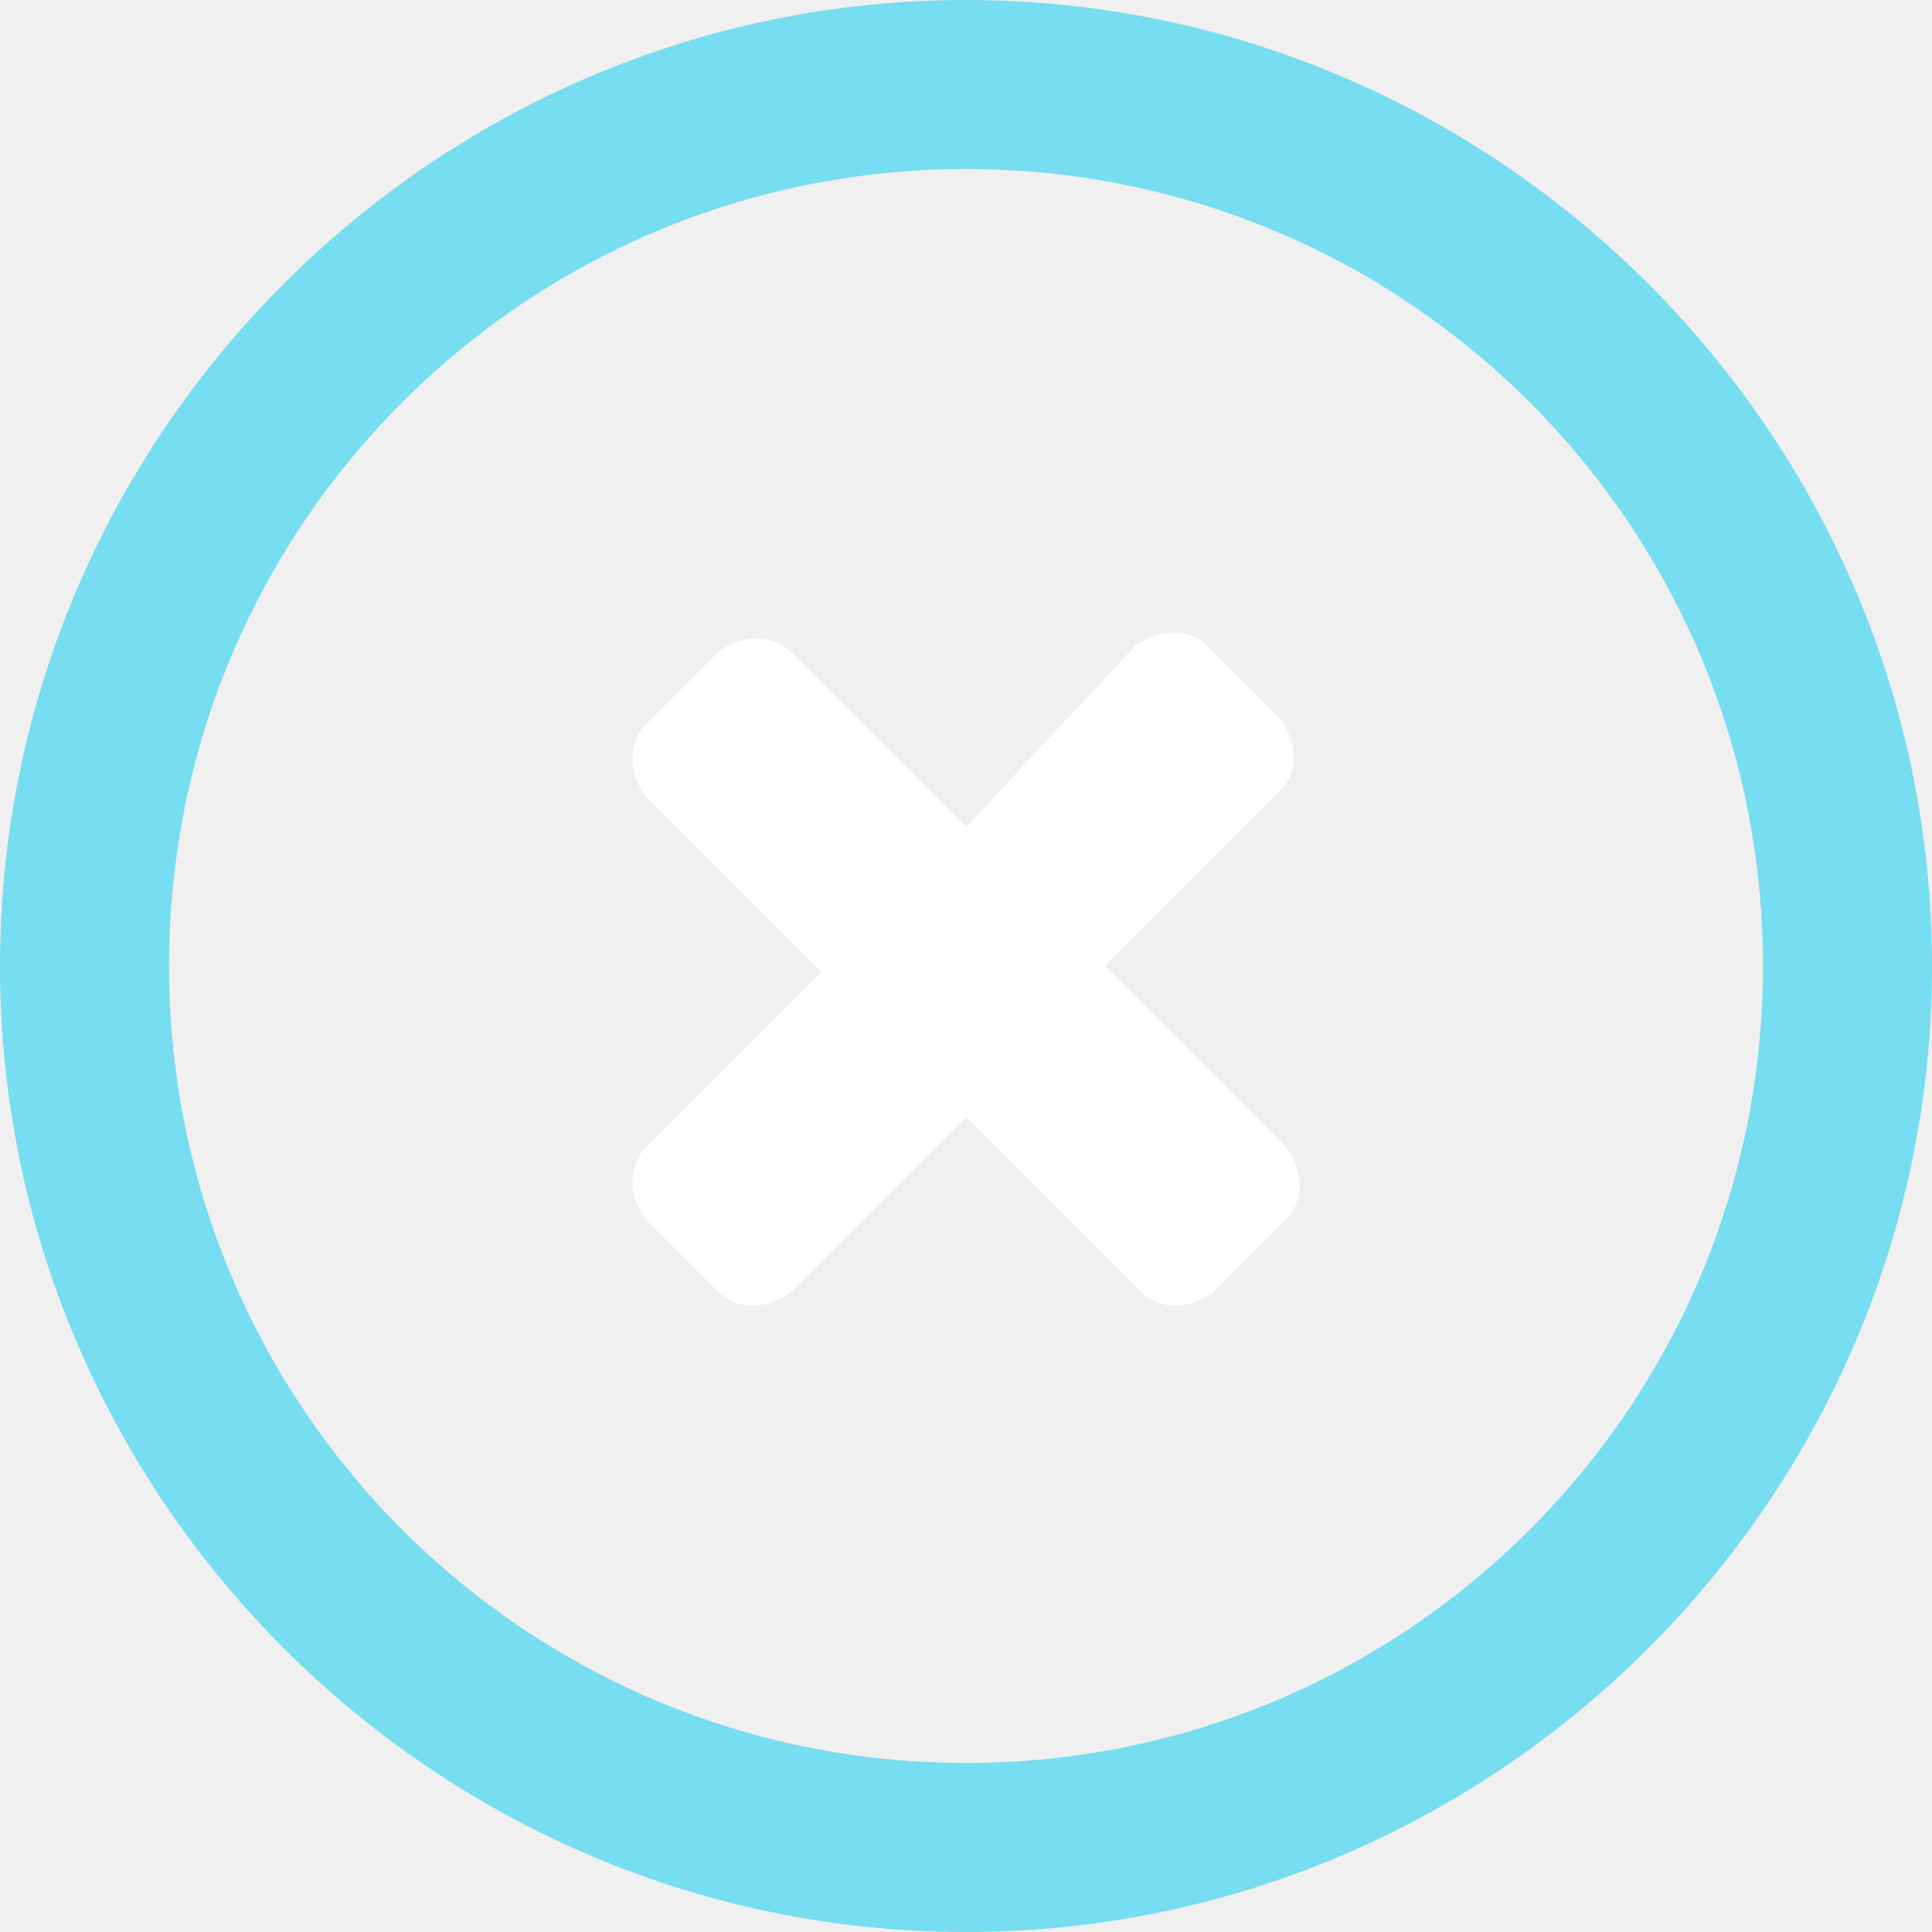
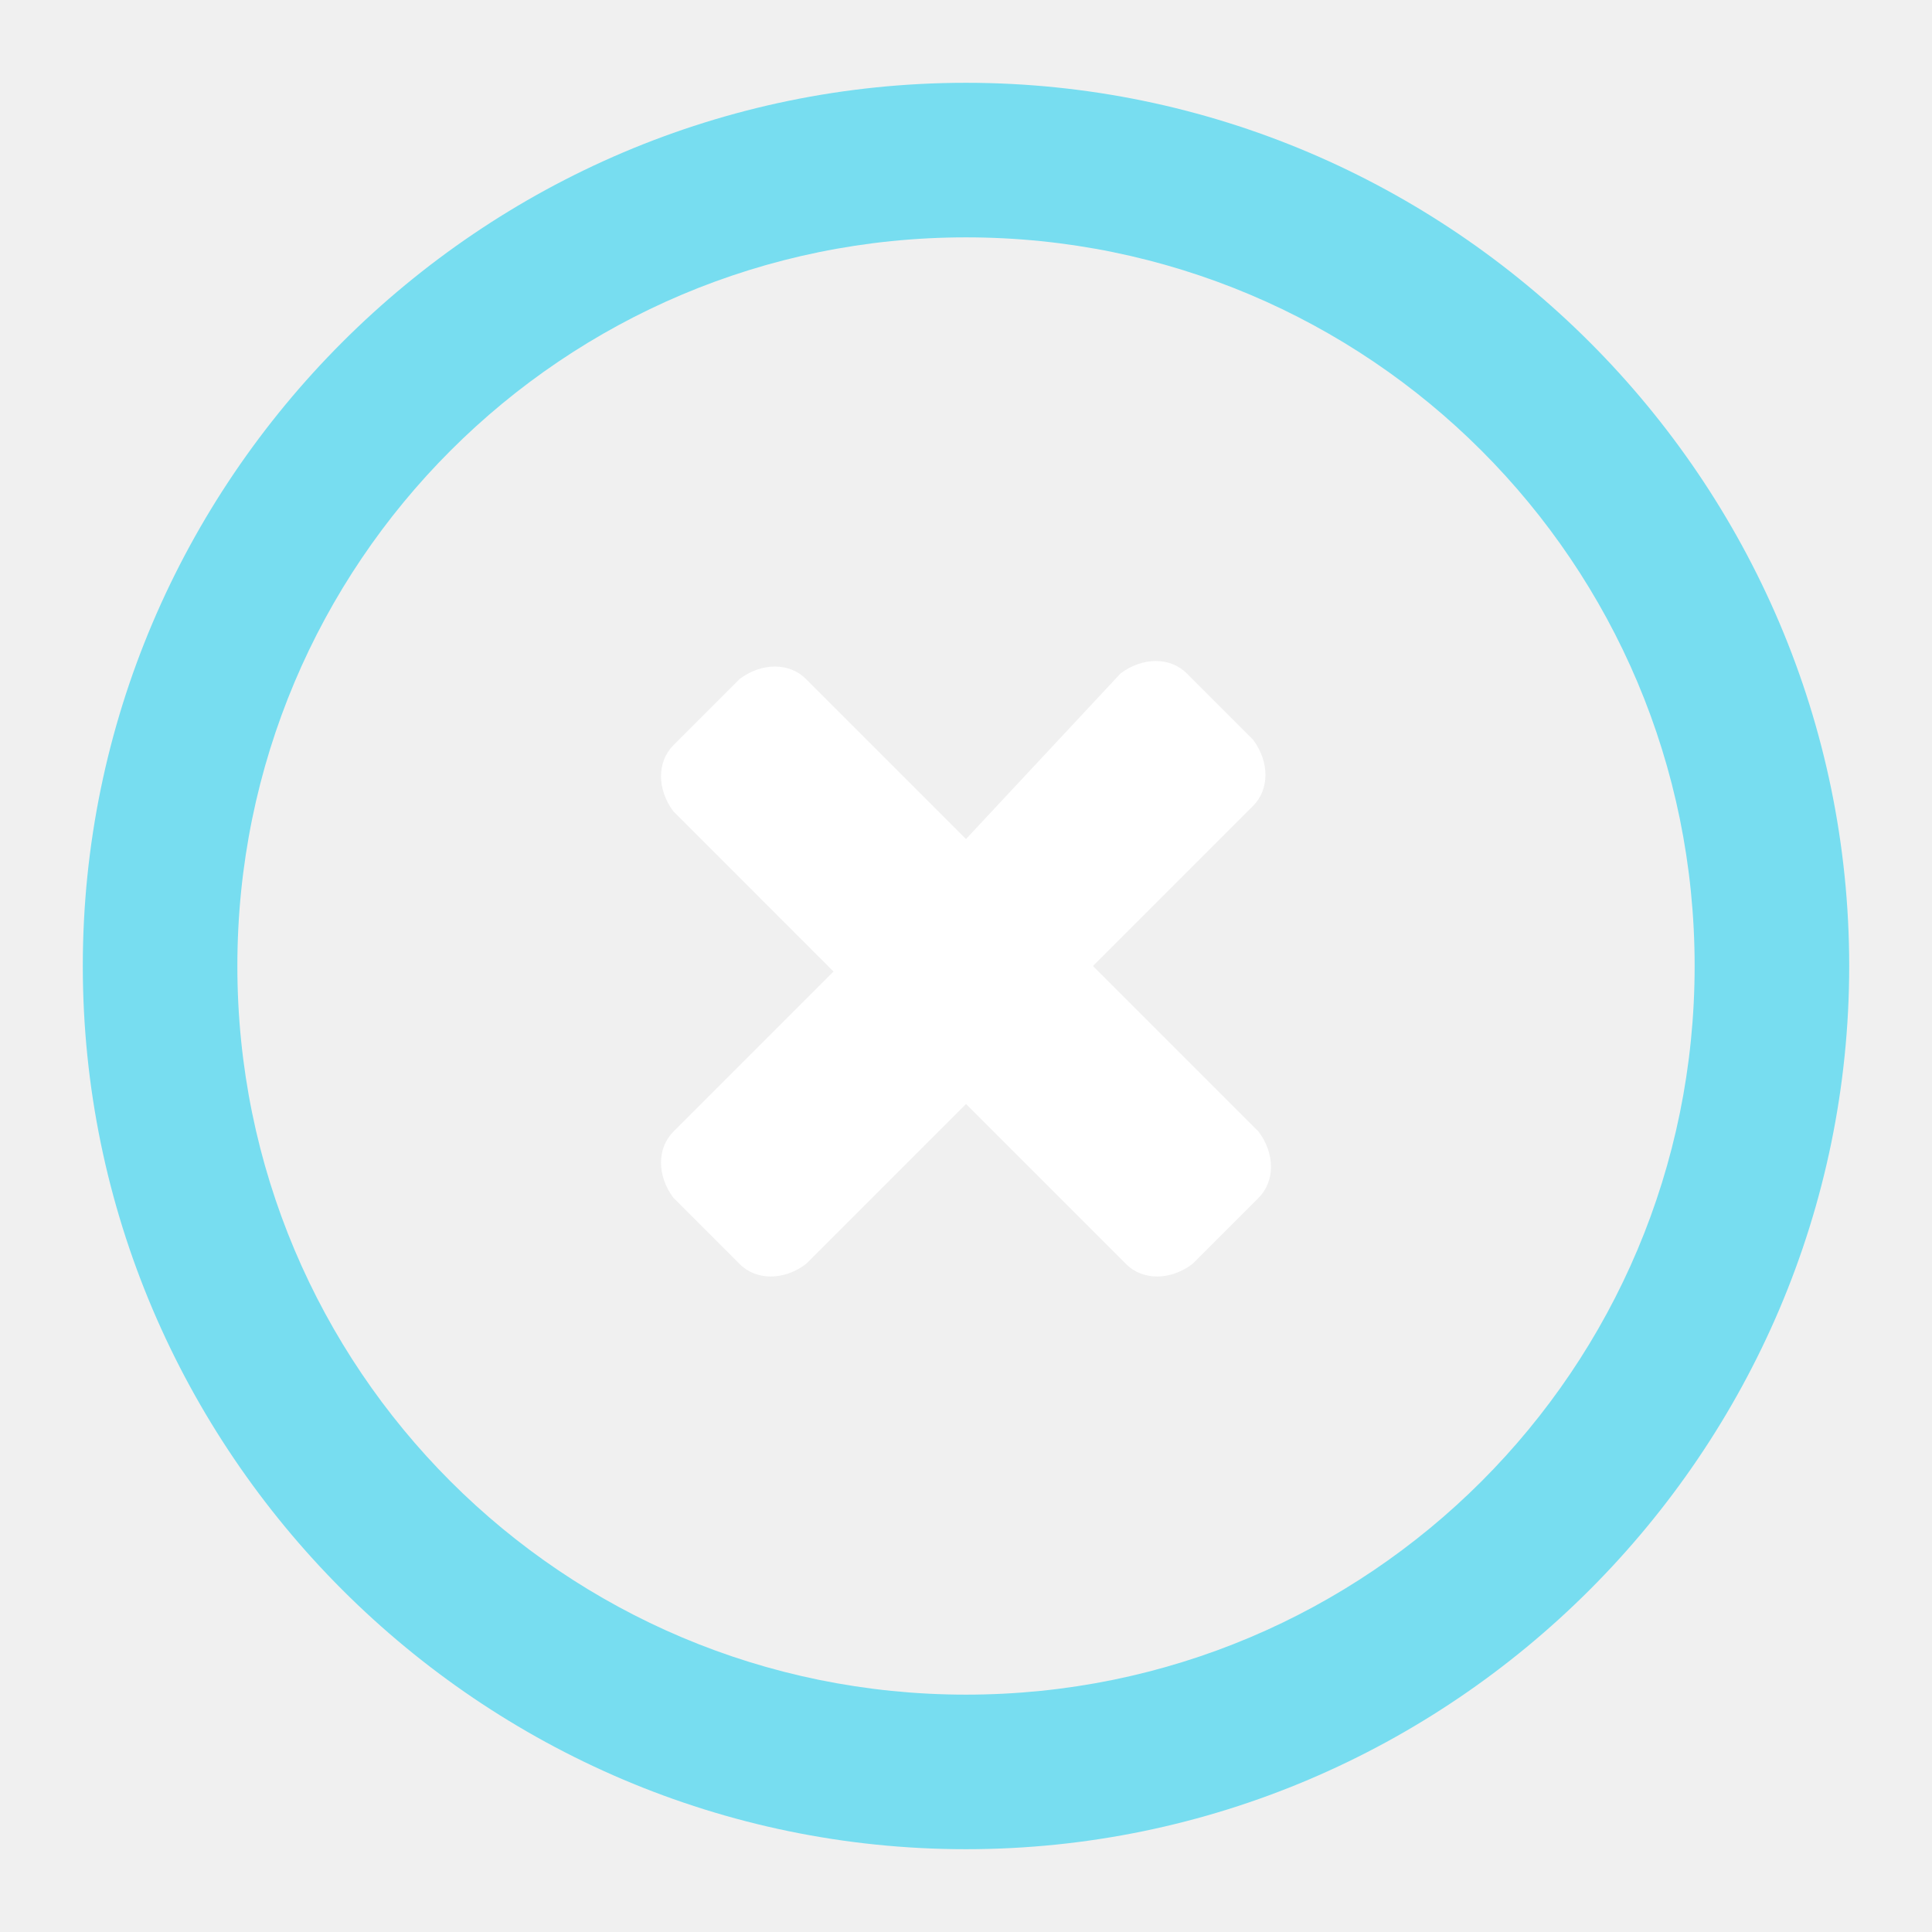
- <svg xmlns="http://www.w3.org/2000/svg" width="32" height="32" viewBox="0 0 32 32">
+ <svg xmlns="http://www.w3.org/2000/svg" width="35" height="35" viewBox="-1.5 -1.5 35 35" enable-background="new -1.5 -1.5 35 35">
  <path fill="#77DDF0" d="M16 0C7.2 0 0 7.2 0 16s7.2 16 16 16 16-7.2 16-16S24.8 0 16 0zm0 29.2C8.7 29.2 2.8 23.3 2.8 16S8.7 2.8 16 2.8 29.2 8.7 29.2 16 23.3 29.2 16 29.2z" />
-   <path fill-rule="evenodd" clip-rule="evenodd" fill="#fff" d="M18.3 16l2.9-2.9c.3-.3.3-.8 0-1.2L20 10.7c-.3-.3-.8-.3-1.2 0l-2.8 3-2.9-2.9c-.3-.3-.8-.3-1.2 0L10.7 12c-.3.3-.3.8 0 1.2l2.9 2.9-2.9 2.9c-.3.3-.3.8 0 1.2l1.2 1.2c.3.3.8.3 1.2 0l2.9-2.9 2.9 2.9c.3.3.8.3 1.2 0l1.2-1.2c.3-.3.3-.8 0-1.2l-3-3z" />
+   <path fill="#fff" d="M18.3 16l2.9-2.9c.3-.3.3-.8 0-1.2L20 10.7c-.3-.3-.8-.3-1.2 0l-2.8 3-2.9-2.9c-.3-.3-.8-.3-1.2 0L10.7 12c-.3.3-.3.8 0 1.2l2.9 2.9-2.9 2.9c-.3.3-.3.8 0 1.2l1.2 1.2c.3.3.8.3 1.2 0l2.9-2.9 2.9 2.9c.3.3.8.3 1.2 0l1.2-1.2c.3-.3.3-.8 0-1.2l-3-3z" />
</svg>
